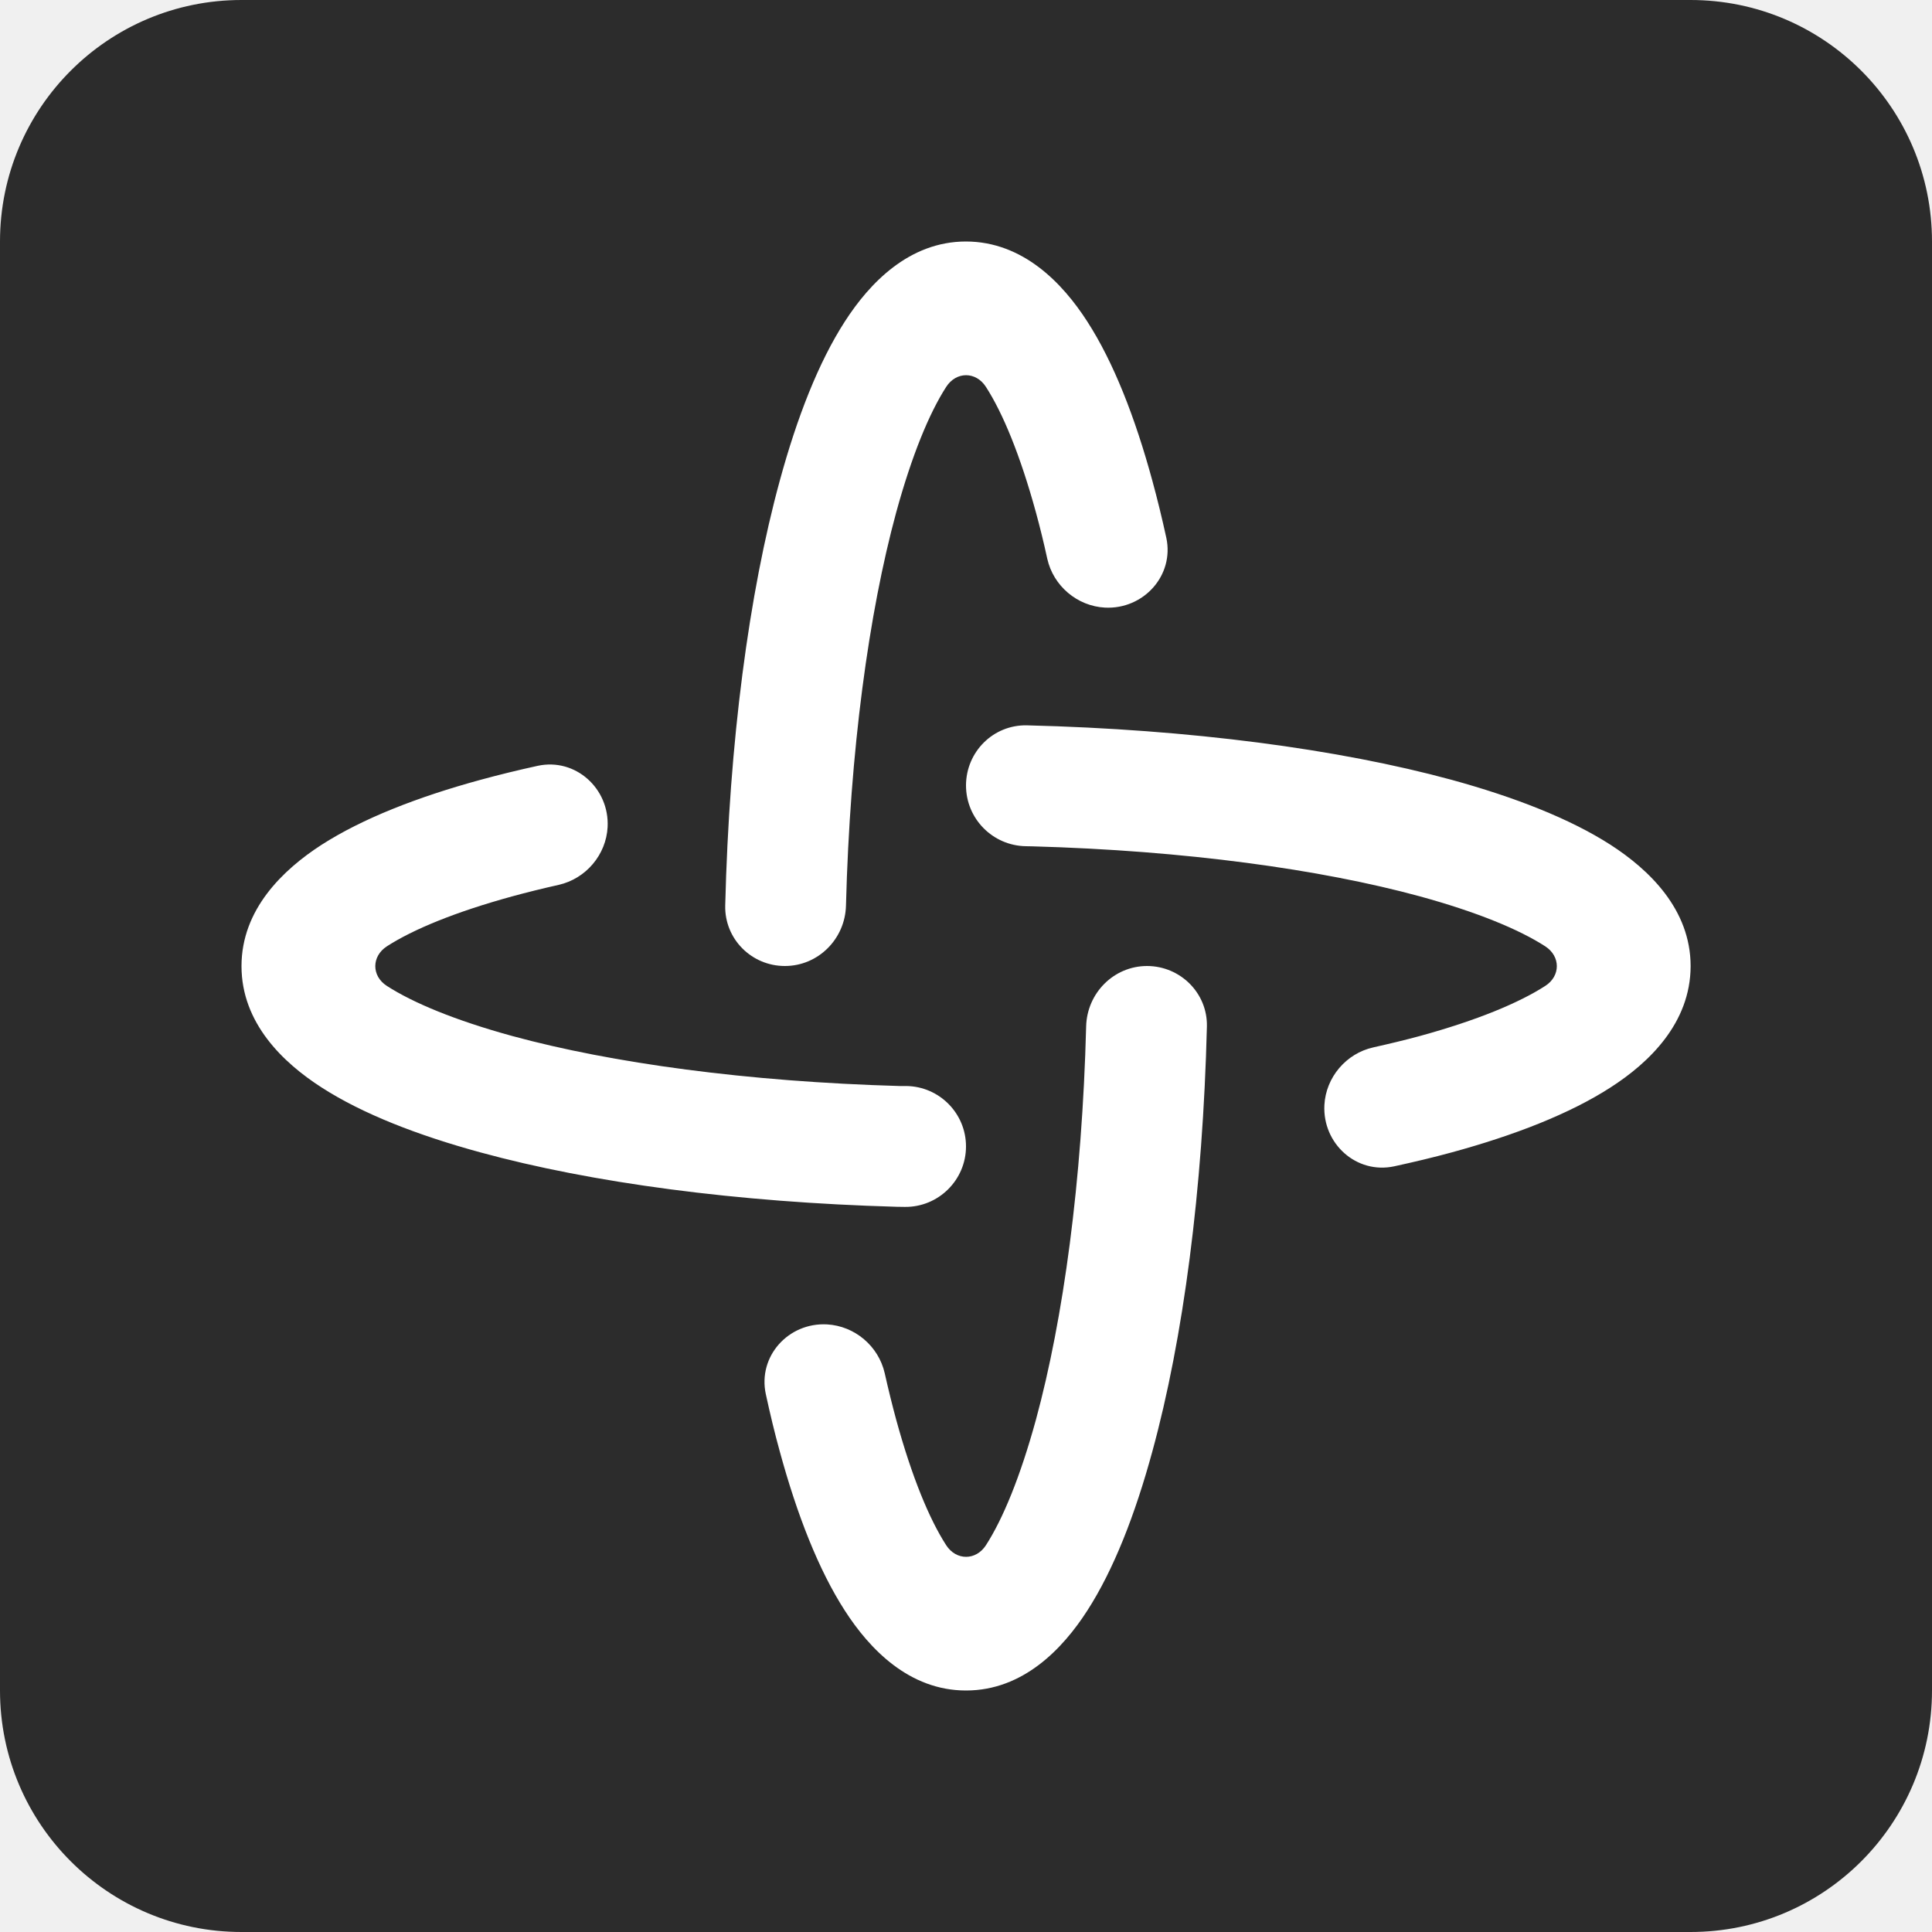
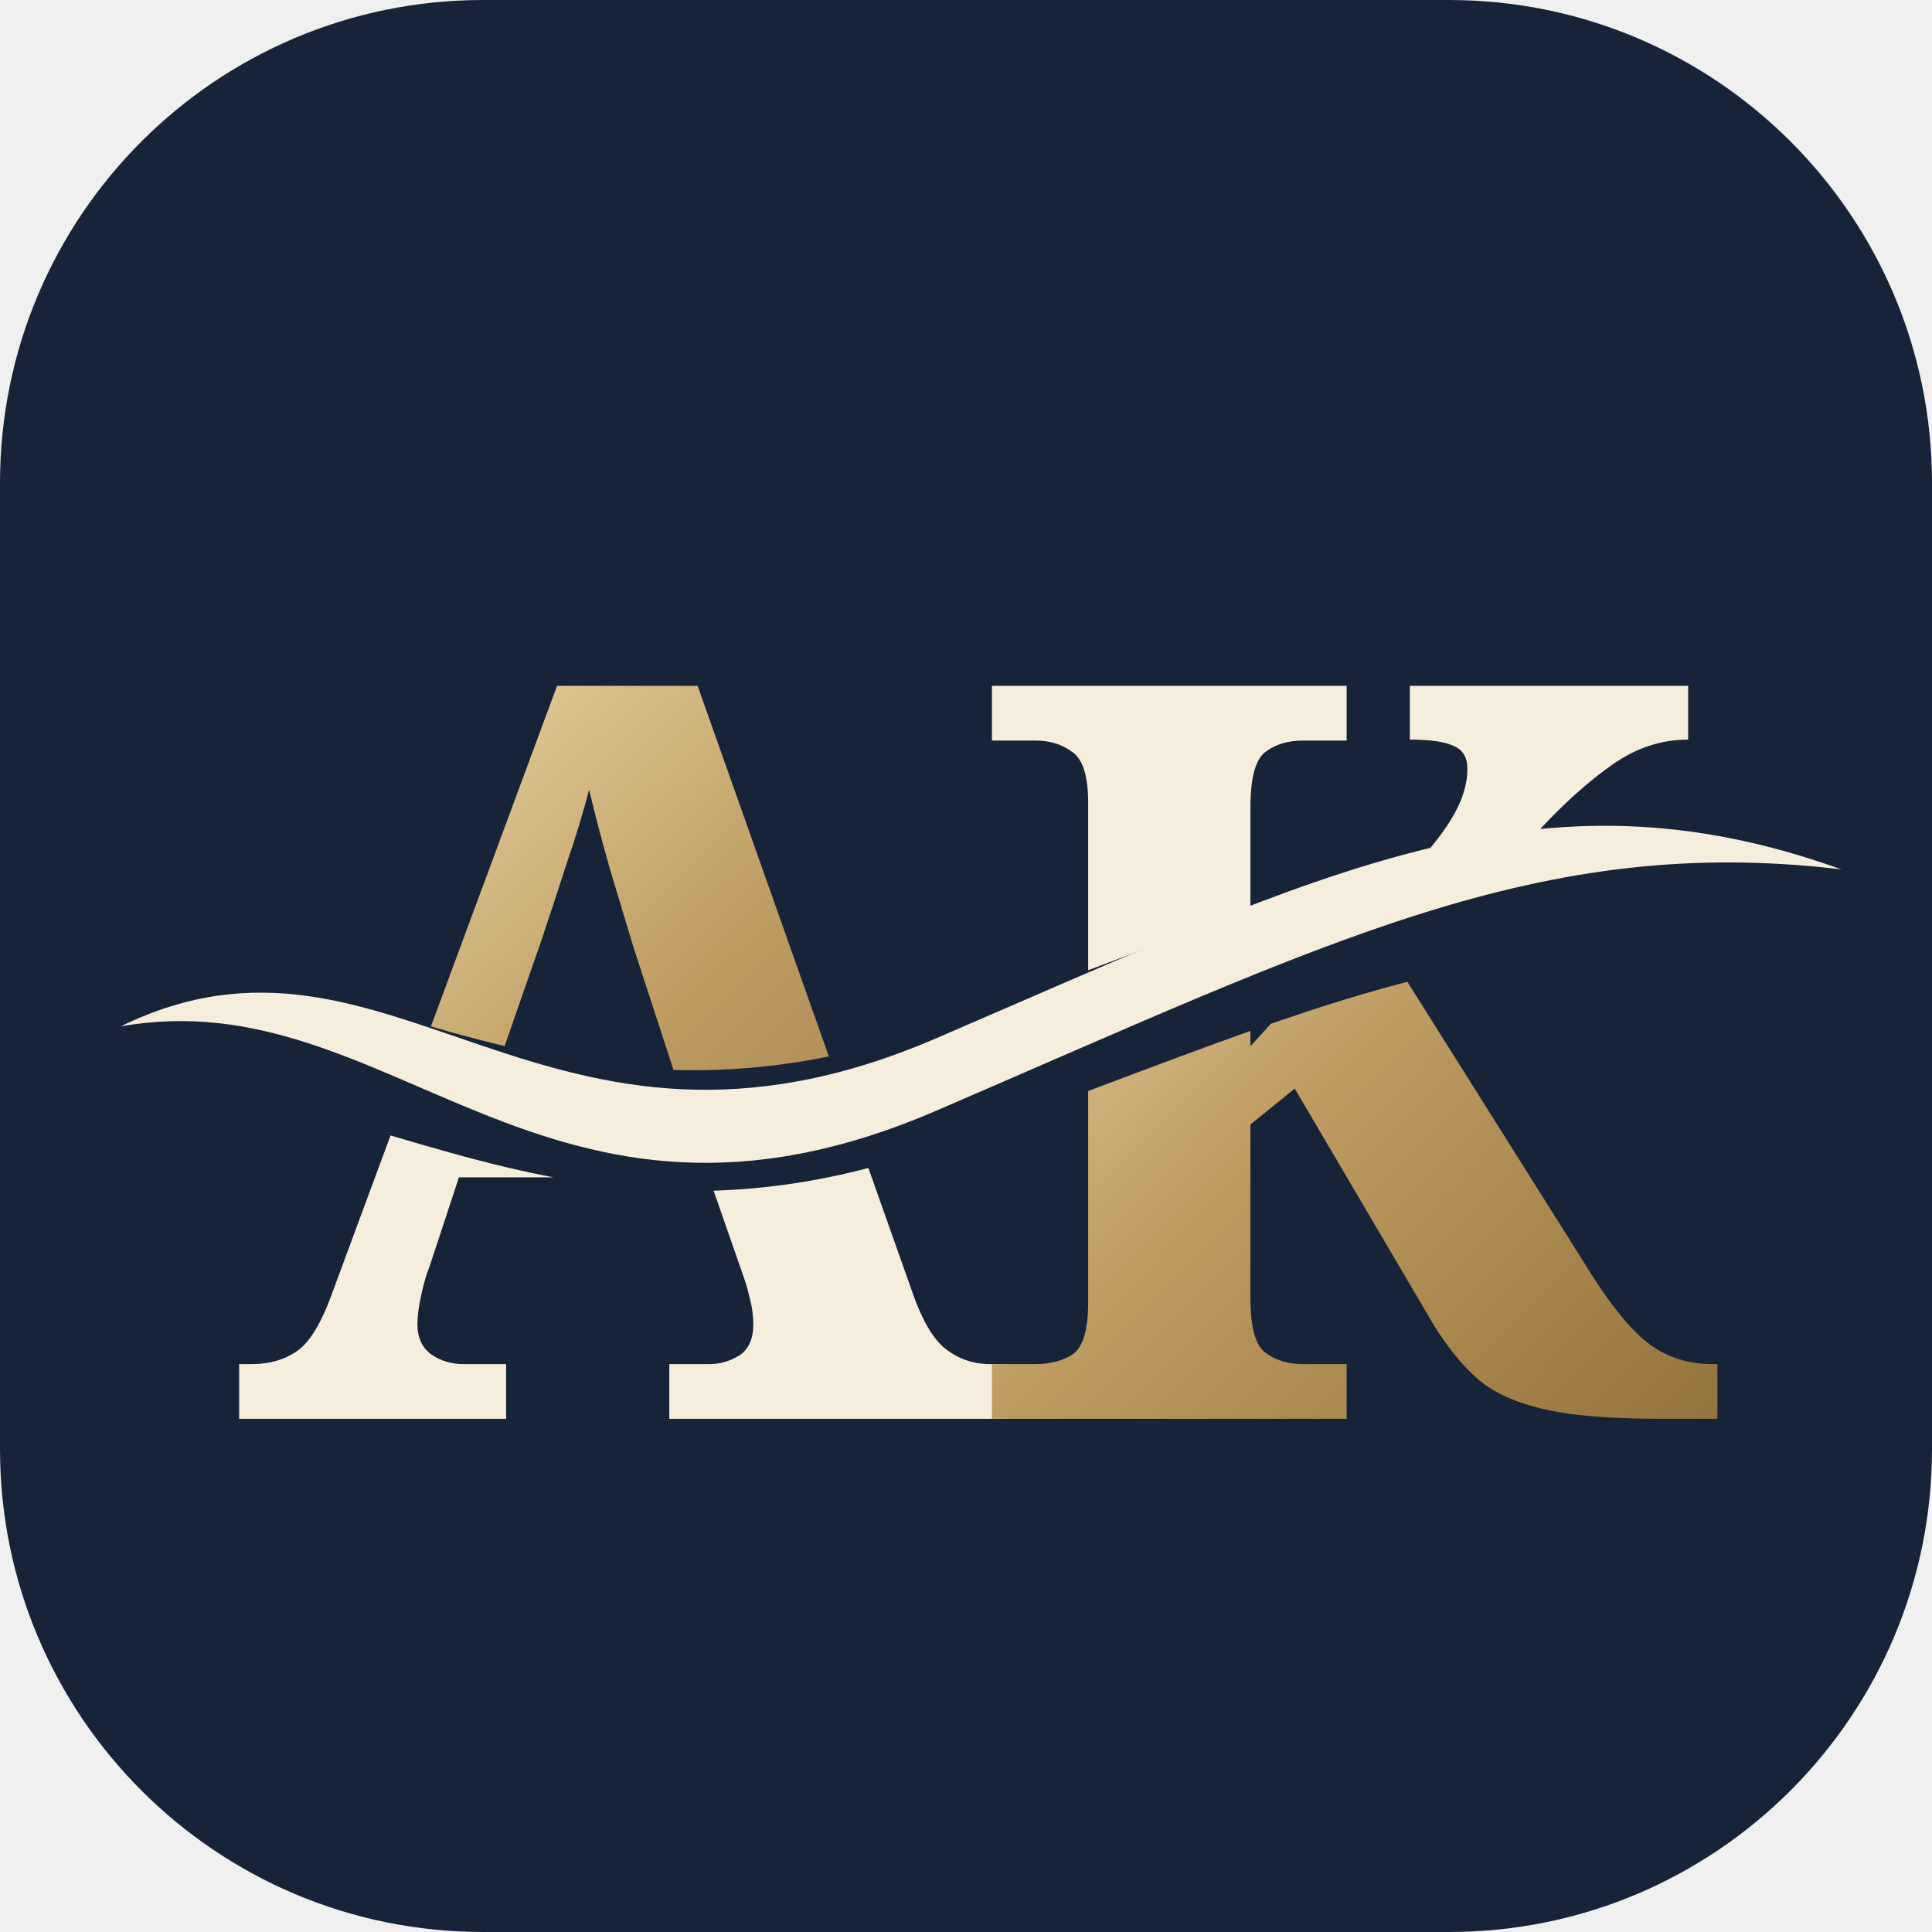
- <svg xmlns="http://www.w3.org/2000/svg" width="16" height="16" viewBox="0 0 16 16" fill="none">
-   <path d="M0 2C0 0.895 0.895 0 2 0H14C15.105 0 16 0.895 16 2V14C16 15.105 15.105 16 14 16H2C0.895 16 0 15.105 0 14V2Z" fill="#2C2C2C" />
-   <path d="M9.5 8C9.776 8.001 10.001 8.225 9.995 8.5C9.962 9.855 9.799 11.086 9.543 12.021C9.401 12.542 9.223 13 9.004 13.339C8.8 13.656 8.472 14 8 14C7.529 14 7.201 13.656 6.997 13.339C6.778 13 6.6 12.542 6.458 12.021C6.416 11.87 6.378 11.711 6.342 11.545C6.275 11.232 6.529 10.951 6.849 10.968C7.079 10.981 7.276 11.148 7.327 11.373C7.357 11.507 7.389 11.636 7.422 11.758C7.552 12.232 7.696 12.58 7.836 12.797C7.919 12.925 8.082 12.925 8.165 12.797C8.305 12.58 8.449 12.232 8.579 11.758C8.806 10.924 8.962 9.784 8.995 8.5C9.002 8.224 9.224 8 9.5 8ZM4.454 6.342C4.766 6.275 5.048 6.53 5.032 6.849C5.02 7.079 4.852 7.277 4.627 7.328C4.493 7.358 4.364 7.39 4.243 7.423C3.769 7.553 3.421 7.697 3.204 7.837C3.076 7.92 3.076 8.083 3.204 8.165C3.421 8.305 3.769 8.45 4.243 8.58C5.066 8.804 6.187 8.958 7.451 8.994H7.507C7.78 8.998 8 9.221 8 9.494C8 9.772 7.772 9.998 7.494 9.995L7.425 9.994C6.101 9.957 4.898 9.795 3.98 9.544C3.459 9.402 3.001 9.224 2.662 9.005C2.345 8.801 2 8.473 2 8.001C2 7.53 2.345 7.202 2.662 6.997C3.001 6.779 3.459 6.6 3.98 6.458C4.13 6.417 4.289 6.378 4.454 6.342ZM8.504 6.007C9.857 6.04 11.087 6.204 12.021 6.458C12.542 6.601 13 6.779 13.339 6.997C13.656 7.202 14.001 7.53 14.001 8.001C14 8.473 13.656 8.801 13.339 9.005C13 9.224 12.542 9.402 12.021 9.544C11.871 9.585 11.711 9.623 11.546 9.659C11.233 9.726 10.952 9.471 10.968 9.152C10.98 8.922 11.148 8.724 11.373 8.674C11.507 8.644 11.636 8.613 11.758 8.58C12.232 8.45 12.58 8.305 12.797 8.165C12.925 8.083 12.925 7.92 12.797 7.837C12.58 7.697 12.232 7.553 11.758 7.423C10.935 7.199 9.814 7.044 8.55 7.009L8.497 7.008C8.221 7.004 8 6.78 8 6.504C8.001 6.226 8.226 6.001 8.504 6.007ZM8 2C8.472 2.001 8.8 2.345 9.004 2.662C9.223 3.001 9.401 3.459 9.543 3.98C9.584 4.13 9.623 4.289 9.659 4.454C9.726 4.766 9.47 5.048 9.151 5.032C8.921 5.02 8.723 4.852 8.673 4.627C8.644 4.493 8.612 4.364 8.579 4.243C8.449 3.769 8.305 3.421 8.165 3.204C8.082 3.075 7.919 3.075 7.836 3.204C7.696 3.421 7.552 3.769 7.422 4.243C7.195 5.077 7.039 6.216 7.006 7.5C6.999 7.776 6.776 8 6.5 8C6.224 8 6 7.776 6.006 7.5C6.039 6.146 6.202 4.915 6.458 3.98C6.6 3.459 6.778 3.001 6.997 2.662C7.201 2.345 7.529 2 8 2Z" fill="white" />
+ <svg xmlns="http://www.w3.org/2000/svg" width="32" height="32" viewBox="0 0 32 32" fill="none">
+   <defs>
+     <linearGradient id="g" x1="0" y1="0" x2="1" y2="1">
+       <stop offset="0" stop-color="#f3dfae" />
+       <stop offset=".5" stop-color="#be9b61" />
+       <stop offset="1" stop-color="#95733c" />
+     </linearGradient>
+     <clipPath id="t">
+       <path d="M0 16.4 C 5 14.6, 8.5 19.5, 15.5 17 S 25.5 12.6, 32 14.6 V0 H0 Z" />
+     </clipPath>
+     <clipPath id="b">
+       <path d="M0 18.4 C 5 16.6, 8.5 21.5, 15.5 19 S 25.5 14.6, 32 16.6 V32 H0 Z" />
+     </clipPath>
+   </defs>
+   <rect width="32" height="32" rx="8" fill="#172338" />
+   <g font-family="Georgia, serif" font-size="17" font-weight="700" text-anchor="middle">
+     <g clip-path="url(#t)">
+       <text x="10.3" y="23.5" fill="url(#g)">A</text>
+       <text x="22.2" y="23.5" fill="#f6eedd">K</text>
+     </g>
+     <g clip-path="url(#b)">
+       <text x="10.3" y="23.5" fill="#f6eedd">A</text>
+       <text x="22.2" y="23.5" fill="url(#g)">K</text>
+     </g>
+   </g>
+   <path d="M2 17 C 6.5 14.8, 9 20, 15.5 17.2 C 22 14.4, 25.5 12.6, 30.5 14.4 C 25.5 13.8, 22 15.6, 15.5 18.4 C 9 21.2, 6.5 16.2, 2 17 Z" fill="#f6eedd" />
</svg>
